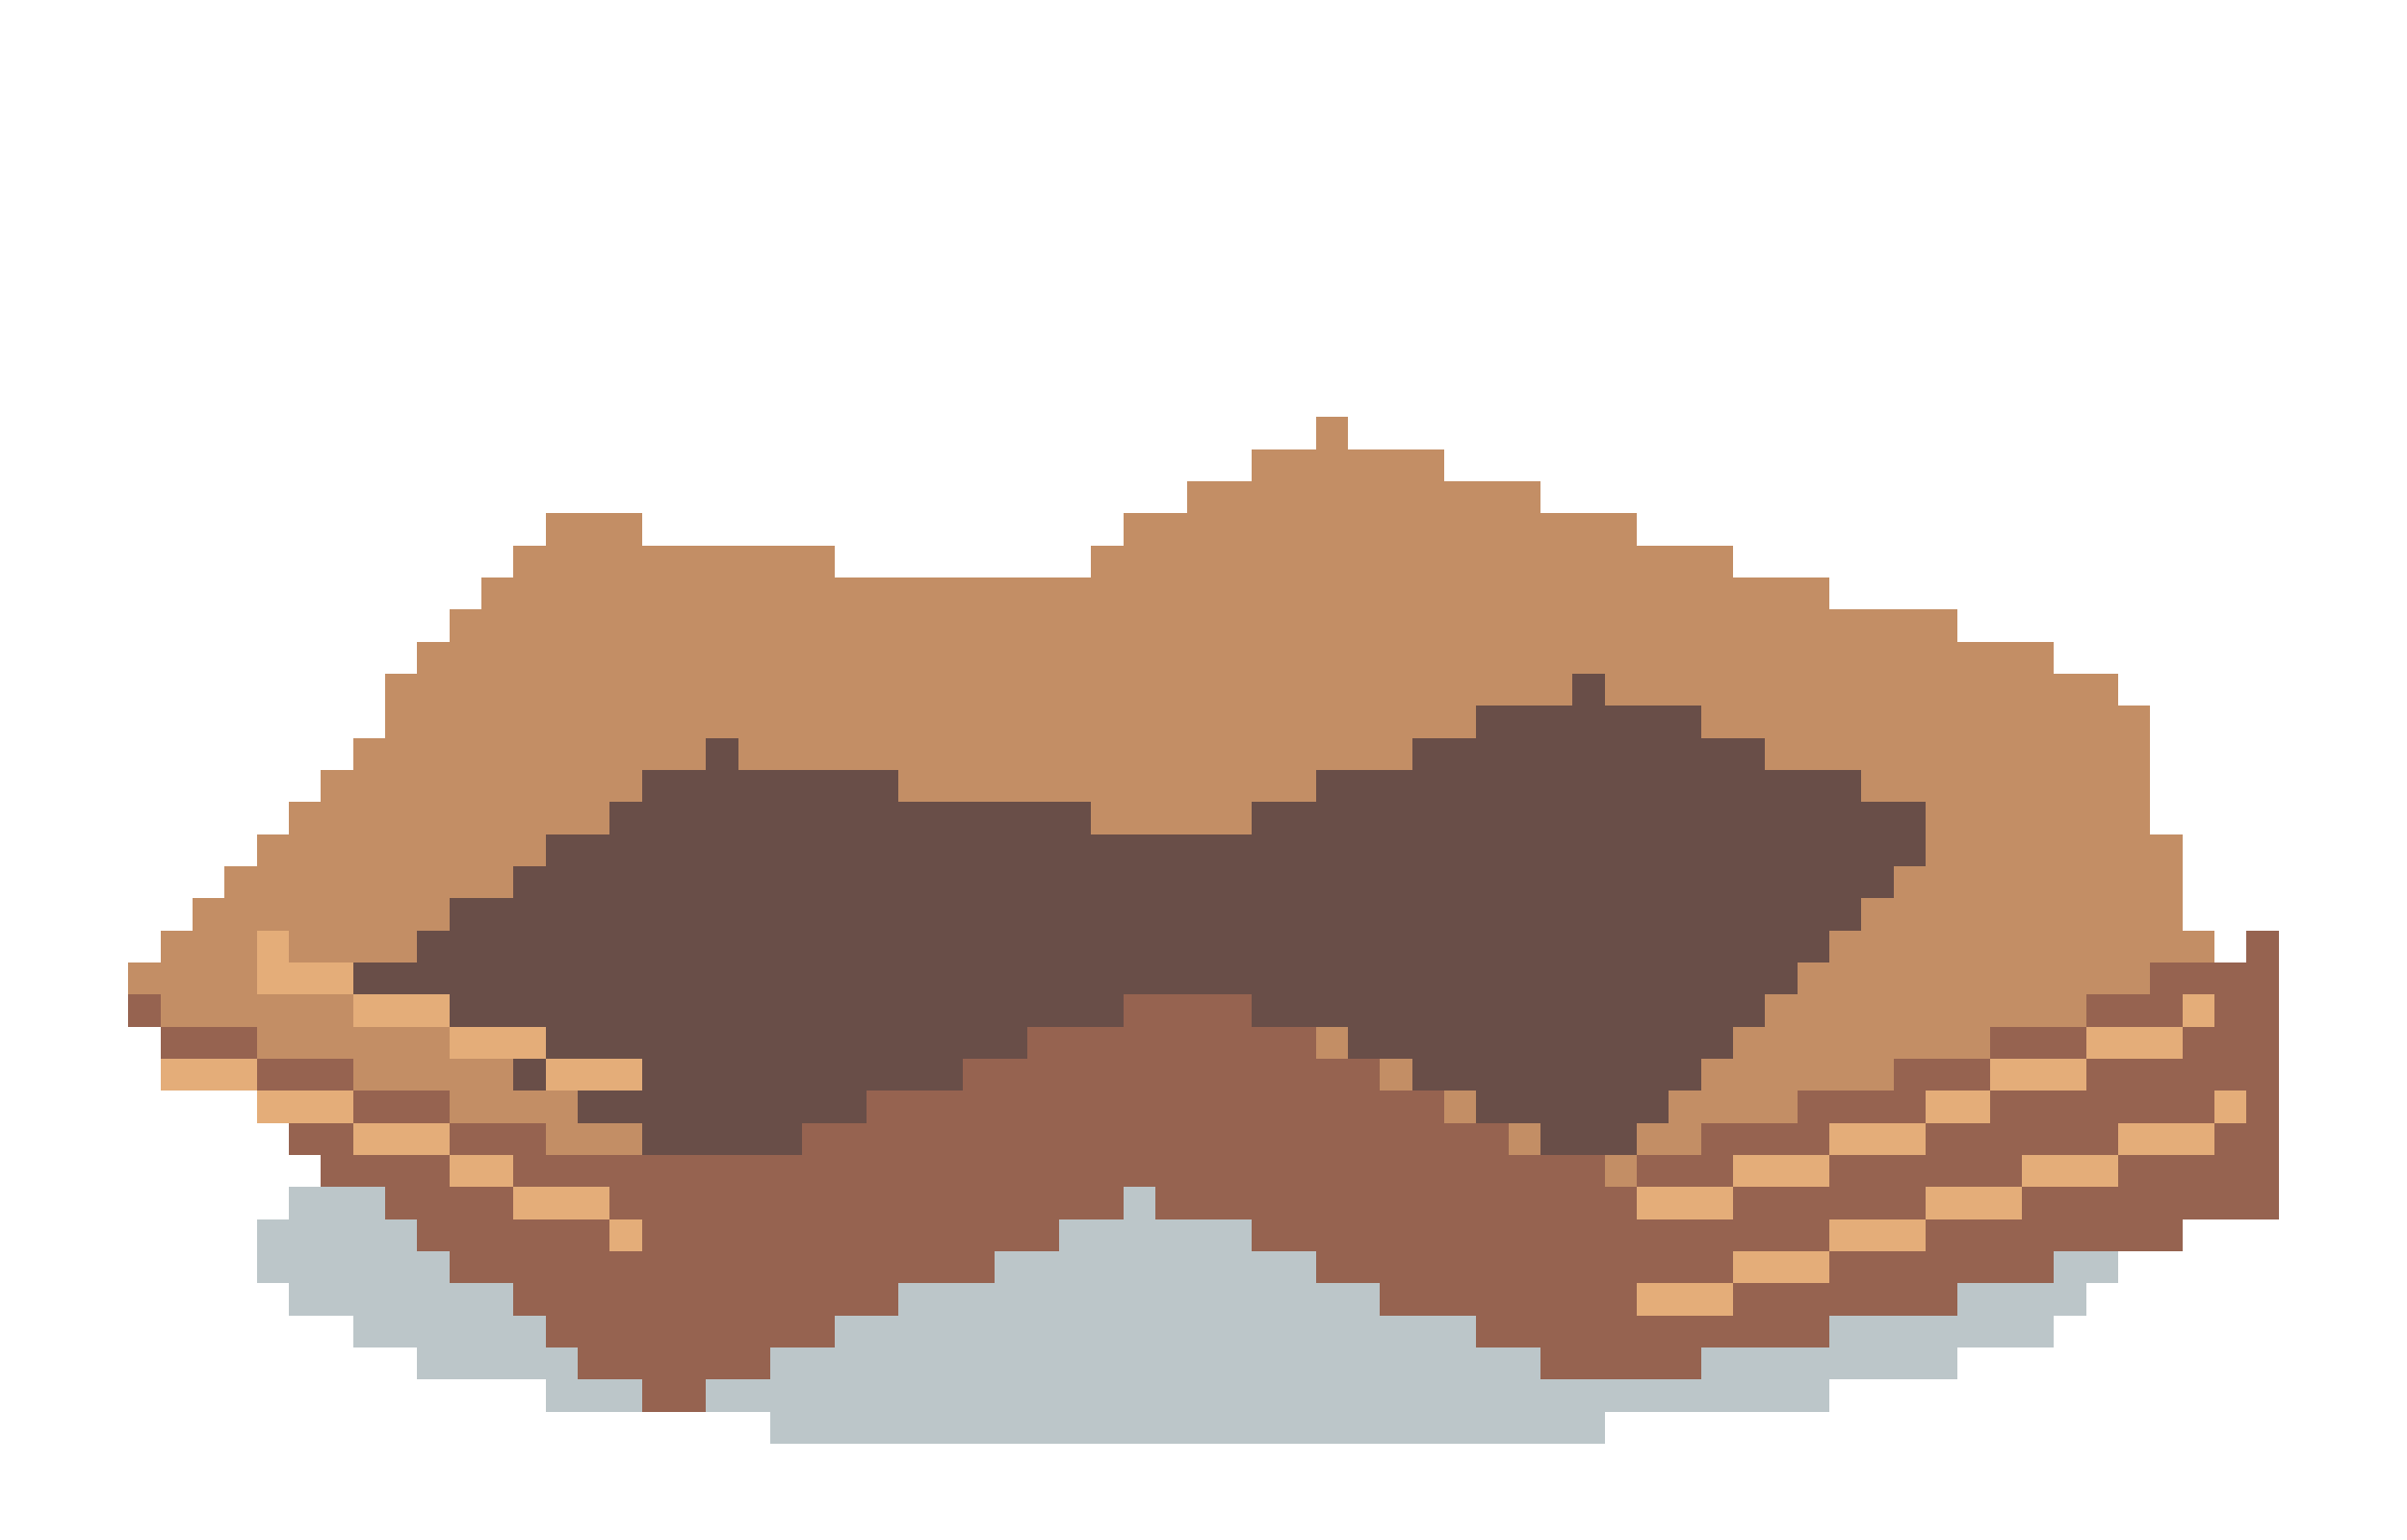
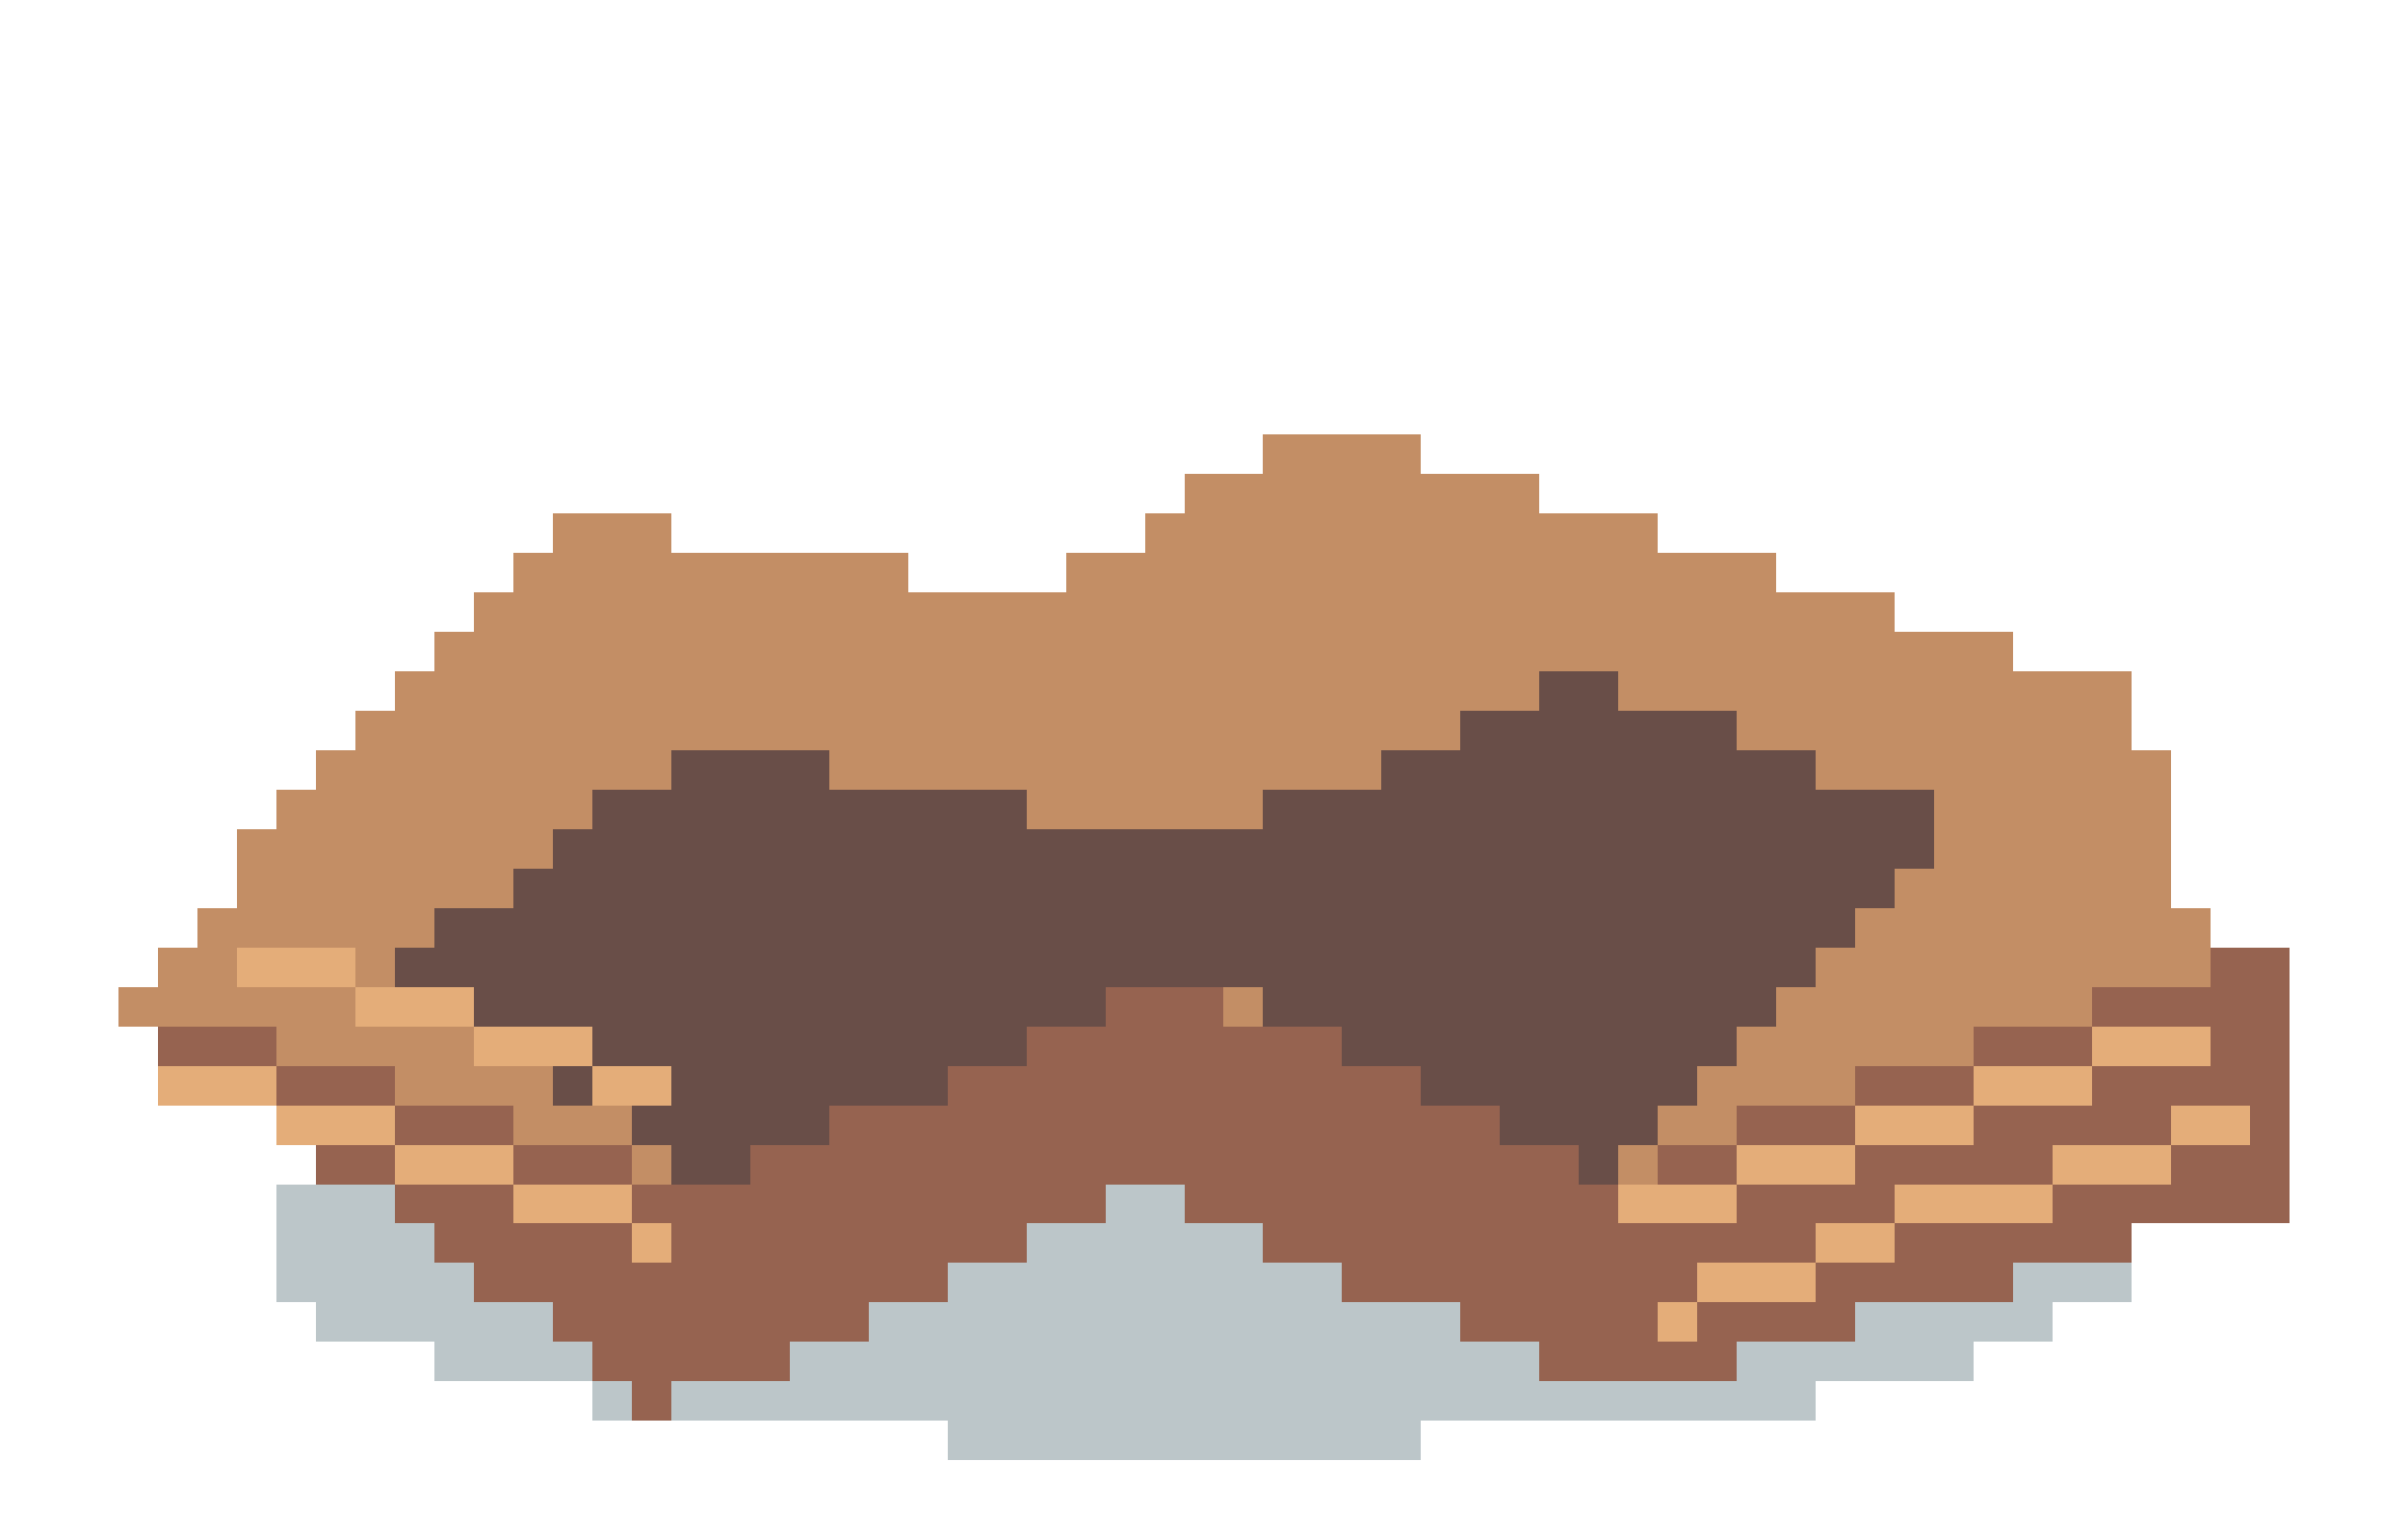
- <svg xmlns="http://www.w3.org/2000/svg" viewBox="0 0 75 48" shape-rendering="crispEdges" role="img">
-   <rect x="41" y="13" width="1" height="1" fill="#c38e65" />
-   <rect x="39" y="14" width="6" height="1" fill="#c38e65" />
-   <rect x="37" y="15" width="11" height="1" fill="#c38e65" />
-   <rect x="17" y="16" width="3" height="1" fill="#c38e65" />
-   <rect x="35" y="16" width="16" height="1" fill="#c38e65" />
-   <rect x="16" y="17" width="10" height="1" fill="#c38e65" />
-   <rect x="34" y="17" width="20" height="1" fill="#c38e65" />
-   <rect x="15" y="18" width="42" height="1" fill="#c38e65" />
-   <rect x="14" y="19" width="47" height="1" fill="#c38e65" />
-   <rect x="13" y="20" width="51" height="1" fill="#c38e65" />
-   <rect x="12" y="21" width="37" height="1" fill="#c38e65" />
-   <rect x="49" y="21" width="1" height="1" fill="#694e48" />
-   <rect x="50" y="21" width="16" height="1" fill="#c38e65" />
-   <rect x="12" y="22" width="34" height="1" fill="#c38e65" />
-   <rect x="46" y="22" width="7" height="1" fill="#694e48" />
-   <rect x="53" y="22" width="14" height="1" fill="#c38e65" />
-   <rect x="11" y="23" width="11" height="1" fill="#c38e65" />
-   <rect x="22" y="23" width="1" height="1" fill="#694e48" />
-   <rect x="23" y="23" width="21" height="1" fill="#c38e65" />
-   <rect x="44" y="23" width="11" height="1" fill="#694e48" />
-   <rect x="55" y="23" width="12" height="1" fill="#c38e65" />
-   <rect x="10" y="24" width="10" height="1" fill="#c38e65" />
-   <rect x="20" y="24" width="8" height="1" fill="#694e48" />
-   <rect x="28" y="24" width="13" height="1" fill="#c38e65" />
-   <rect x="41" y="24" width="17" height="1" fill="#694e48" />
-   <rect x="58" y="24" width="9" height="1" fill="#c38e65" />
-   <rect x="9" y="25" width="10" height="1" fill="#c38e65" />
-   <rect x="19" y="25" width="15" height="1" fill="#694e48" />
-   <rect x="34" y="25" width="5" height="1" fill="#c38e65" />
-   <rect x="39" y="25" width="21" height="1" fill="#694e48" />
-   <rect x="60" y="25" width="7" height="1" fill="#c38e65" />
-   <rect x="8" y="26" width="9" height="1" fill="#c38e65" />
-   <rect x="17" y="26" width="43" height="1" fill="#694e48" />
-   <rect x="60" y="26" width="8" height="1" fill="#c38e65" />
-   <rect x="7" y="27" width="9" height="1" fill="#c38e65" />
-   <rect x="16" y="27" width="43" height="1" fill="#694e48" />
-   <rect x="59" y="27" width="9" height="1" fill="#c38e65" />
-   <rect x="6" y="28" width="8" height="1" fill="#c38e65" />
-   <rect x="14" y="28" width="44" height="1" fill="#694e48" />
-   <rect x="58" y="28" width="10" height="1" fill="#c38e65" />
-   <rect x="5" y="29" width="3" height="1" fill="#c38e65" />
-   <rect x="8" y="29" width="1" height="1" fill="#e4ad79" />
-   <rect x="9" y="29" width="4" height="1" fill="#c38e65" />
-   <rect x="13" y="29" width="44" height="1" fill="#694e48" />
-   <rect x="57" y="29" width="12" height="1" fill="#c38e65" />
-   <rect x="70" y="29" width="1" height="1" fill="#966350" />
-   <rect x="4" y="30" width="4" height="1" fill="#c38e65" />
-   <rect x="8" y="30" width="3" height="1" fill="#e4ad79" />
-   <rect x="11" y="30" width="45" height="1" fill="#694e48" />
-   <rect x="56" y="30" width="11" height="1" fill="#c38e65" />
-   <rect x="67" y="30" width="4" height="1" fill="#966350" />
-   <rect x="4" y="31" width="1" height="1" fill="#966350" />
-   <rect x="5" y="31" width="6" height="1" fill="#c38e65" />
-   <rect x="11" y="31" width="3" height="1" fill="#e4ad79" />
-   <rect x="14" y="31" width="21" height="1" fill="#694e48" />
-   <rect x="35" y="31" width="4" height="1" fill="#966350" />
-   <rect x="39" y="31" width="16" height="1" fill="#694e48" />
-   <rect x="55" y="31" width="10" height="1" fill="#c38e65" />
-   <rect x="65" y="31" width="3" height="1" fill="#966350" />
-   <rect x="68" y="31" width="1" height="1" fill="#e4ad79" />
-   <rect x="69" y="31" width="2" height="1" fill="#966350" />
-   <rect x="5" y="32" width="3" height="1" fill="#966350" />
-   <rect x="8" y="32" width="6" height="1" fill="#c38e65" />
-   <rect x="14" y="32" width="3" height="1" fill="#e4ad79" />
-   <rect x="17" y="32" width="15" height="1" fill="#694e48" />
-   <rect x="32" y="32" width="9" height="1" fill="#966350" />
-   <rect x="41" y="32" width="1" height="1" fill="#c38e65" />
-   <rect x="42" y="32" width="12" height="1" fill="#694e48" />
-   <rect x="54" y="32" width="8" height="1" fill="#c38e65" />
-   <rect x="62" y="32" width="3" height="1" fill="#966350" />
-   <rect x="65" y="32" width="3" height="1" fill="#e4ad79" />
-   <rect x="68" y="32" width="3" height="1" fill="#966350" />
-   <rect x="5" y="33" width="3" height="1" fill="#e4ad79" />
-   <rect x="8" y="33" width="3" height="1" fill="#966350" />
-   <rect x="11" y="33" width="5" height="1" fill="#c38e65" />
-   <rect x="16" y="33" width="1" height="1" fill="#694e48" />
-   <rect x="17" y="33" width="3" height="1" fill="#e4ad79" />
-   <rect x="20" y="33" width="10" height="1" fill="#694e48" />
-   <rect x="30" y="33" width="13" height="1" fill="#966350" />
-   <rect x="43" y="33" width="1" height="1" fill="#c38e65" />
-   <rect x="44" y="33" width="9" height="1" fill="#694e48" />
-   <rect x="53" y="33" width="6" height="1" fill="#c38e65" />
-   <rect x="59" y="33" width="3" height="1" fill="#966350" />
-   <rect x="62" y="33" width="3" height="1" fill="#e4ad79" />
-   <rect x="65" y="33" width="6" height="1" fill="#966350" />
-   <rect x="8" y="34" width="3" height="1" fill="#e4ad79" />
-   <rect x="11" y="34" width="3" height="1" fill="#966350" />
-   <rect x="14" y="34" width="4" height="1" fill="#c38e65" />
-   <rect x="18" y="34" width="9" height="1" fill="#694e48" />
-   <rect x="27" y="34" width="18" height="1" fill="#966350" />
-   <rect x="45" y="34" width="1" height="1" fill="#c38e65" />
-   <rect x="46" y="34" width="6" height="1" fill="#694e48" />
-   <rect x="52" y="34" width="4" height="1" fill="#c38e65" />
-   <rect x="56" y="34" width="4" height="1" fill="#966350" />
-   <rect x="60" y="34" width="2" height="1" fill="#e4ad79" />
-   <rect x="62" y="34" width="7" height="1" fill="#966350" />
-   <rect x="69" y="34" width="1" height="1" fill="#e4ad79" />
-   <rect x="70" y="34" width="1" height="1" fill="#966350" />
-   <rect x="9" y="35" width="2" height="1" fill="#966350" />
-   <rect x="11" y="35" width="3" height="1" fill="#e4ad79" />
-   <rect x="14" y="35" width="3" height="1" fill="#966350" />
-   <rect x="17" y="35" width="3" height="1" fill="#c38e65" />
-   <rect x="20" y="35" width="5" height="1" fill="#694e48" />
-   <rect x="25" y="35" width="22" height="1" fill="#966350" />
-   <rect x="47" y="35" width="1" height="1" fill="#c38e65" />
-   <rect x="48" y="35" width="3" height="1" fill="#694e48" />
-   <rect x="51" y="35" width="2" height="1" fill="#c38e65" />
-   <rect x="53" y="35" width="4" height="1" fill="#966350" />
-   <rect x="57" y="35" width="3" height="1" fill="#e4ad79" />
-   <rect x="60" y="35" width="6" height="1" fill="#966350" />
-   <rect x="66" y="35" width="3" height="1" fill="#e4ad79" />
-   <rect x="69" y="35" width="2" height="1" fill="#966350" />
-   <rect x="10" y="36" width="4" height="1" fill="#966350" />
-   <rect x="14" y="36" width="2" height="1" fill="#e4ad79" />
-   <rect x="16" y="36" width="34" height="1" fill="#966350" />
-   <rect x="50" y="36" width="1" height="1" fill="#c38e65" />
-   <rect x="51" y="36" width="3" height="1" fill="#966350" />
-   <rect x="54" y="36" width="3" height="1" fill="#e4ad79" />
-   <rect x="57" y="36" width="6" height="1" fill="#966350" />
-   <rect x="63" y="36" width="3" height="1" fill="#e4ad79" />
-   <rect x="66" y="36" width="5" height="1" fill="#966350" />
-   <rect x="9" y="37" width="3" height="1" fill="#082b38" opacity="0.271" />
-   <rect x="12" y="37" width="4" height="1" fill="#966350" />
-   <rect x="16" y="37" width="3" height="1" fill="#e4ad79" />
-   <rect x="19" y="37" width="16" height="1" fill="#966350" />
-   <rect x="35" y="37" width="1" height="1" fill="#082b38" opacity="0.271" />
-   <rect x="36" y="37" width="15" height="1" fill="#966350" />
-   <rect x="51" y="37" width="3" height="1" fill="#e4ad79" />
-   <rect x="54" y="37" width="6" height="1" fill="#966350" />
-   <rect x="60" y="37" width="3" height="1" fill="#e4ad79" />
-   <rect x="63" y="37" width="8" height="1" fill="#966350" />
-   <rect x="8" y="38" width="5" height="1" fill="#082b38" opacity="0.271" />
-   <rect x="13" y="38" width="6" height="1" fill="#966350" />
-   <rect x="19" y="38" width="1" height="1" fill="#e4ad79" />
-   <rect x="20" y="38" width="13" height="1" fill="#966350" />
-   <rect x="33" y="38" width="6" height="1" fill="#082b38" opacity="0.271" />
-   <rect x="39" y="38" width="18" height="1" fill="#966350" />
-   <rect x="57" y="38" width="3" height="1" fill="#e4ad79" />
-   <rect x="60" y="38" width="8" height="1" fill="#966350" />
-   <rect x="8" y="39" width="6" height="1" fill="#082b38" opacity="0.271" />
-   <rect x="14" y="39" width="17" height="1" fill="#966350" />
-   <rect x="31" y="39" width="10" height="1" fill="#082b38" opacity="0.271" />
-   <rect x="41" y="39" width="13" height="1" fill="#966350" />
-   <rect x="54" y="39" width="3" height="1" fill="#e4ad79" />
-   <rect x="57" y="39" width="7" height="1" fill="#966350" />
-   <rect x="64" y="39" width="2" height="1" fill="#082b38" opacity="0.271" />
-   <rect x="9" y="40" width="7" height="1" fill="#082b38" opacity="0.271" />
-   <rect x="16" y="40" width="12" height="1" fill="#966350" />
-   <rect x="28" y="40" width="15" height="1" fill="#082b38" opacity="0.271" />
-   <rect x="43" y="40" width="8" height="1" fill="#966350" />
-   <rect x="51" y="40" width="3" height="1" fill="#e4ad79" />
-   <rect x="54" y="40" width="7" height="1" fill="#966350" />
-   <rect x="61" y="40" width="4" height="1" fill="#082b38" opacity="0.271" />
-   <rect x="11" y="41" width="6" height="1" fill="#082b38" opacity="0.271" />
-   <rect x="17" y="41" width="9" height="1" fill="#966350" />
-   <rect x="26" y="41" width="20" height="1" fill="#082b38" opacity="0.271" />
-   <rect x="46" y="41" width="11" height="1" fill="#966350" />
-   <rect x="57" y="41" width="7" height="1" fill="#082b38" opacity="0.271" />
-   <rect x="13" y="42" width="5" height="1" fill="#082b38" opacity="0.271" />
-   <rect x="18" y="42" width="6" height="1" fill="#966350" />
-   <rect x="24" y="42" width="24" height="1" fill="#082b38" opacity="0.271" />
-   <rect x="48" y="42" width="5" height="1" fill="#966350" />
-   <rect x="53" y="42" width="8" height="1" fill="#082b38" opacity="0.271" />
-   <rect x="17" y="43" width="3" height="1" fill="#082b38" opacity="0.271" />
-   <rect x="20" y="43" width="2" height="1" fill="#966350" />
-   <rect x="22" y="43" width="35" height="1" fill="#082b38" opacity="0.271" />
-   <rect x="24" y="44" width="26" height="1" fill="#082b38" opacity="0.271" />
+ <svg xmlns="http://www.w3.org/2000/svg" viewBox="0 0 61 39" shape-rendering="crispEdges" role="img">
+   <rect x="32" y="11" width="4" height="1" fill="#c38e65" />
+   <rect x="30" y="12" width="9" height="1" fill="#c38e65" />
+   <rect x="14" y="13" width="3" height="1" fill="#c38e65" />
+   <rect x="29" y="13" width="13" height="1" fill="#c38e65" />
+   <rect x="13" y="14" width="10" height="1" fill="#c38e65" />
+   <rect x="27" y="14" width="18" height="1" fill="#c38e65" />
+   <rect x="12" y="15" width="36" height="1" fill="#c38e65" />
+   <rect x="11" y="16" width="40" height="1" fill="#c38e65" />
+   <rect x="10" y="17" width="29" height="1" fill="#c38e65" />
+   <rect x="39" y="17" width="2" height="1" fill="#694e48" />
+   <rect x="41" y="17" width="13" height="1" fill="#c38e65" />
+   <rect x="9" y="18" width="28" height="1" fill="#c38e65" />
+   <rect x="37" y="18" width="7" height="1" fill="#694e48" />
+   <rect x="44" y="18" width="10" height="1" fill="#c38e65" />
+   <rect x="8" y="19" width="9" height="1" fill="#c38e65" />
+   <rect x="17" y="19" width="4" height="1" fill="#694e48" />
+   <rect x="21" y="19" width="14" height="1" fill="#c38e65" />
+   <rect x="35" y="19" width="11" height="1" fill="#694e48" />
+   <rect x="46" y="19" width="9" height="1" fill="#c38e65" />
+   <rect x="7" y="20" width="8" height="1" fill="#c38e65" />
+   <rect x="15" y="20" width="11" height="1" fill="#694e48" />
+   <rect x="26" y="20" width="6" height="1" fill="#c38e65" />
+   <rect x="32" y="20" width="17" height="1" fill="#694e48" />
+   <rect x="49" y="20" width="6" height="1" fill="#c38e65" />
+   <rect x="6" y="21" width="8" height="1" fill="#c38e65" />
+   <rect x="14" y="21" width="35" height="1" fill="#694e48" />
+   <rect x="49" y="21" width="6" height="1" fill="#c38e65" />
+   <rect x="6" y="22" width="7" height="1" fill="#c38e65" />
+   <rect x="13" y="22" width="35" height="1" fill="#694e48" />
+   <rect x="48" y="22" width="7" height="1" fill="#c38e65" />
+   <rect x="5" y="23" width="6" height="1" fill="#c38e65" />
+   <rect x="11" y="23" width="36" height="1" fill="#694e48" />
+   <rect x="47" y="23" width="9" height="1" fill="#c38e65" />
+   <rect x="4" y="24" width="2" height="1" fill="#c38e65" />
+   <rect x="6" y="24" width="3" height="1" fill="#e4ad79" />
+   <rect x="9" y="24" width="1" height="1" fill="#c38e65" />
+   <rect x="10" y="24" width="36" height="1" fill="#694e48" />
+   <rect x="46" y="24" width="10" height="1" fill="#c38e65" />
+   <rect x="56" y="24" width="2" height="1" fill="#966350" />
+   <rect x="3" y="25" width="6" height="1" fill="#c38e65" />
+   <rect x="9" y="25" width="3" height="1" fill="#e4ad79" />
+   <rect x="12" y="25" width="16" height="1" fill="#694e48" />
+   <rect x="28" y="25" width="3" height="1" fill="#966350" />
+   <rect x="31" y="25" width="1" height="1" fill="#c38e65" />
+   <rect x="32" y="25" width="13" height="1" fill="#694e48" />
+   <rect x="45" y="25" width="8" height="1" fill="#c38e65" />
+   <rect x="53" y="25" width="5" height="1" fill="#966350" />
+   <rect x="4" y="26" width="3" height="1" fill="#966350" />
+   <rect x="7" y="26" width="5" height="1" fill="#c38e65" />
+   <rect x="12" y="26" width="3" height="1" fill="#e4ad79" />
+   <rect x="15" y="26" width="11" height="1" fill="#694e48" />
+   <rect x="26" y="26" width="8" height="1" fill="#966350" />
+   <rect x="34" y="26" width="10" height="1" fill="#694e48" />
+   <rect x="44" y="26" width="6" height="1" fill="#c38e65" />
+   <rect x="50" y="26" width="3" height="1" fill="#966350" />
+   <rect x="53" y="26" width="3" height="1" fill="#e4ad79" />
+   <rect x="56" y="26" width="2" height="1" fill="#966350" />
+   <rect x="4" y="27" width="3" height="1" fill="#e4ad79" />
+   <rect x="7" y="27" width="3" height="1" fill="#966350" />
+   <rect x="10" y="27" width="4" height="1" fill="#c38e65" />
+   <rect x="14" y="27" width="1" height="1" fill="#694e48" />
+   <rect x="15" y="27" width="2" height="1" fill="#e4ad79" />
+   <rect x="17" y="27" width="7" height="1" fill="#694e48" />
+   <rect x="24" y="27" width="12" height="1" fill="#966350" />
+   <rect x="36" y="27" width="7" height="1" fill="#694e48" />
+   <rect x="43" y="27" width="4" height="1" fill="#c38e65" />
+   <rect x="47" y="27" width="3" height="1" fill="#966350" />
+   <rect x="50" y="27" width="3" height="1" fill="#e4ad79" />
+   <rect x="53" y="27" width="5" height="1" fill="#966350" />
+   <rect x="7" y="28" width="3" height="1" fill="#e4ad79" />
+   <rect x="10" y="28" width="3" height="1" fill="#966350" />
+   <rect x="13" y="28" width="3" height="1" fill="#c38e65" />
+   <rect x="16" y="28" width="5" height="1" fill="#694e48" />
+   <rect x="21" y="28" width="17" height="1" fill="#966350" />
+   <rect x="38" y="28" width="4" height="1" fill="#694e48" />
+   <rect x="42" y="28" width="2" height="1" fill="#c38e65" />
+   <rect x="44" y="28" width="3" height="1" fill="#966350" />
+   <rect x="47" y="28" width="3" height="1" fill="#e4ad79" />
+   <rect x="50" y="28" width="5" height="1" fill="#966350" />
+   <rect x="55" y="28" width="2" height="1" fill="#e4ad79" />
+   <rect x="57" y="28" width="1" height="1" fill="#966350" />
+   <rect x="8" y="29" width="2" height="1" fill="#966350" />
+   <rect x="10" y="29" width="3" height="1" fill="#e4ad79" />
+   <rect x="13" y="29" width="3" height="1" fill="#966350" />
+   <rect x="16" y="29" width="1" height="1" fill="#c38e65" />
+   <rect x="17" y="29" width="2" height="1" fill="#694e48" />
+   <rect x="19" y="29" width="21" height="1" fill="#966350" />
+   <rect x="40" y="29" width="1" height="1" fill="#694e48" />
+   <rect x="41" y="29" width="1" height="1" fill="#c38e65" />
+   <rect x="42" y="29" width="2" height="1" fill="#966350" />
+   <rect x="44" y="29" width="3" height="1" fill="#e4ad79" />
+   <rect x="47" y="29" width="5" height="1" fill="#966350" />
+   <rect x="52" y="29" width="3" height="1" fill="#e4ad79" />
+   <rect x="55" y="29" width="3" height="1" fill="#966350" />
+   <rect x="7" y="30" width="3" height="1" fill="#082b38" opacity="0.271" />
+   <rect x="10" y="30" width="3" height="1" fill="#966350" />
+   <rect x="13" y="30" width="3" height="1" fill="#e4ad79" />
+   <rect x="16" y="30" width="12" height="1" fill="#966350" />
+   <rect x="28" y="30" width="2" height="1" fill="#082b38" opacity="0.271" />
+   <rect x="30" y="30" width="11" height="1" fill="#966350" />
+   <rect x="41" y="30" width="3" height="1" fill="#e4ad79" />
+   <rect x="44" y="30" width="4" height="1" fill="#966350" />
+   <rect x="48" y="30" width="4" height="1" fill="#e4ad79" />
+   <rect x="52" y="30" width="6" height="1" fill="#966350" />
+   <rect x="7" y="31" width="4" height="1" fill="#082b38" opacity="0.271" />
+   <rect x="11" y="31" width="5" height="1" fill="#966350" />
+   <rect x="16" y="31" width="1" height="1" fill="#e4ad79" />
+   <rect x="17" y="31" width="9" height="1" fill="#966350" />
+   <rect x="26" y="31" width="6" height="1" fill="#082b38" opacity="0.271" />
+   <rect x="32" y="31" width="14" height="1" fill="#966350" />
+   <rect x="46" y="31" width="2" height="1" fill="#e4ad79" />
+   <rect x="48" y="31" width="6" height="1" fill="#966350" />
+   <rect x="7" y="32" width="5" height="1" fill="#082b38" opacity="0.271" />
+   <rect x="12" y="32" width="12" height="1" fill="#966350" />
+   <rect x="24" y="32" width="10" height="1" fill="#082b38" opacity="0.271" />
+   <rect x="34" y="32" width="9" height="1" fill="#966350" />
+   <rect x="43" y="32" width="3" height="1" fill="#e4ad79" />
+   <rect x="46" y="32" width="5" height="1" fill="#966350" />
+   <rect x="51" y="32" width="3" height="1" fill="#082b38" opacity="0.271" />
+   <rect x="8" y="33" width="6" height="1" fill="#082b38" opacity="0.271" />
+   <rect x="14" y="33" width="8" height="1" fill="#966350" />
+   <rect x="22" y="33" width="15" height="1" fill="#082b38" opacity="0.271" />
+   <rect x="37" y="33" width="5" height="1" fill="#966350" />
+   <rect x="42" y="33" width="1" height="1" fill="#e4ad79" />
+   <rect x="43" y="33" width="4" height="1" fill="#966350" />
+   <rect x="47" y="33" width="5" height="1" fill="#082b38" opacity="0.271" />
+   <rect x="11" y="34" width="4" height="1" fill="#082b38" opacity="0.271" />
+   <rect x="15" y="34" width="5" height="1" fill="#966350" />
+   <rect x="20" y="34" width="19" height="1" fill="#082b38" opacity="0.271" />
+   <rect x="39" y="34" width="5" height="1" fill="#966350" />
+   <rect x="44" y="34" width="6" height="1" fill="#082b38" opacity="0.271" />
+   <rect x="15" y="35" width="1" height="1" fill="#082b38" opacity="0.271" />
+   <rect x="16" y="35" width="1" height="1" fill="#966350" />
+   <rect x="17" y="35" width="29" height="1" fill="#082b38" opacity="0.271" />
+   <rect x="24" y="36" width="12" height="1" fill="#082b38" opacity="0.271" />
</svg>
